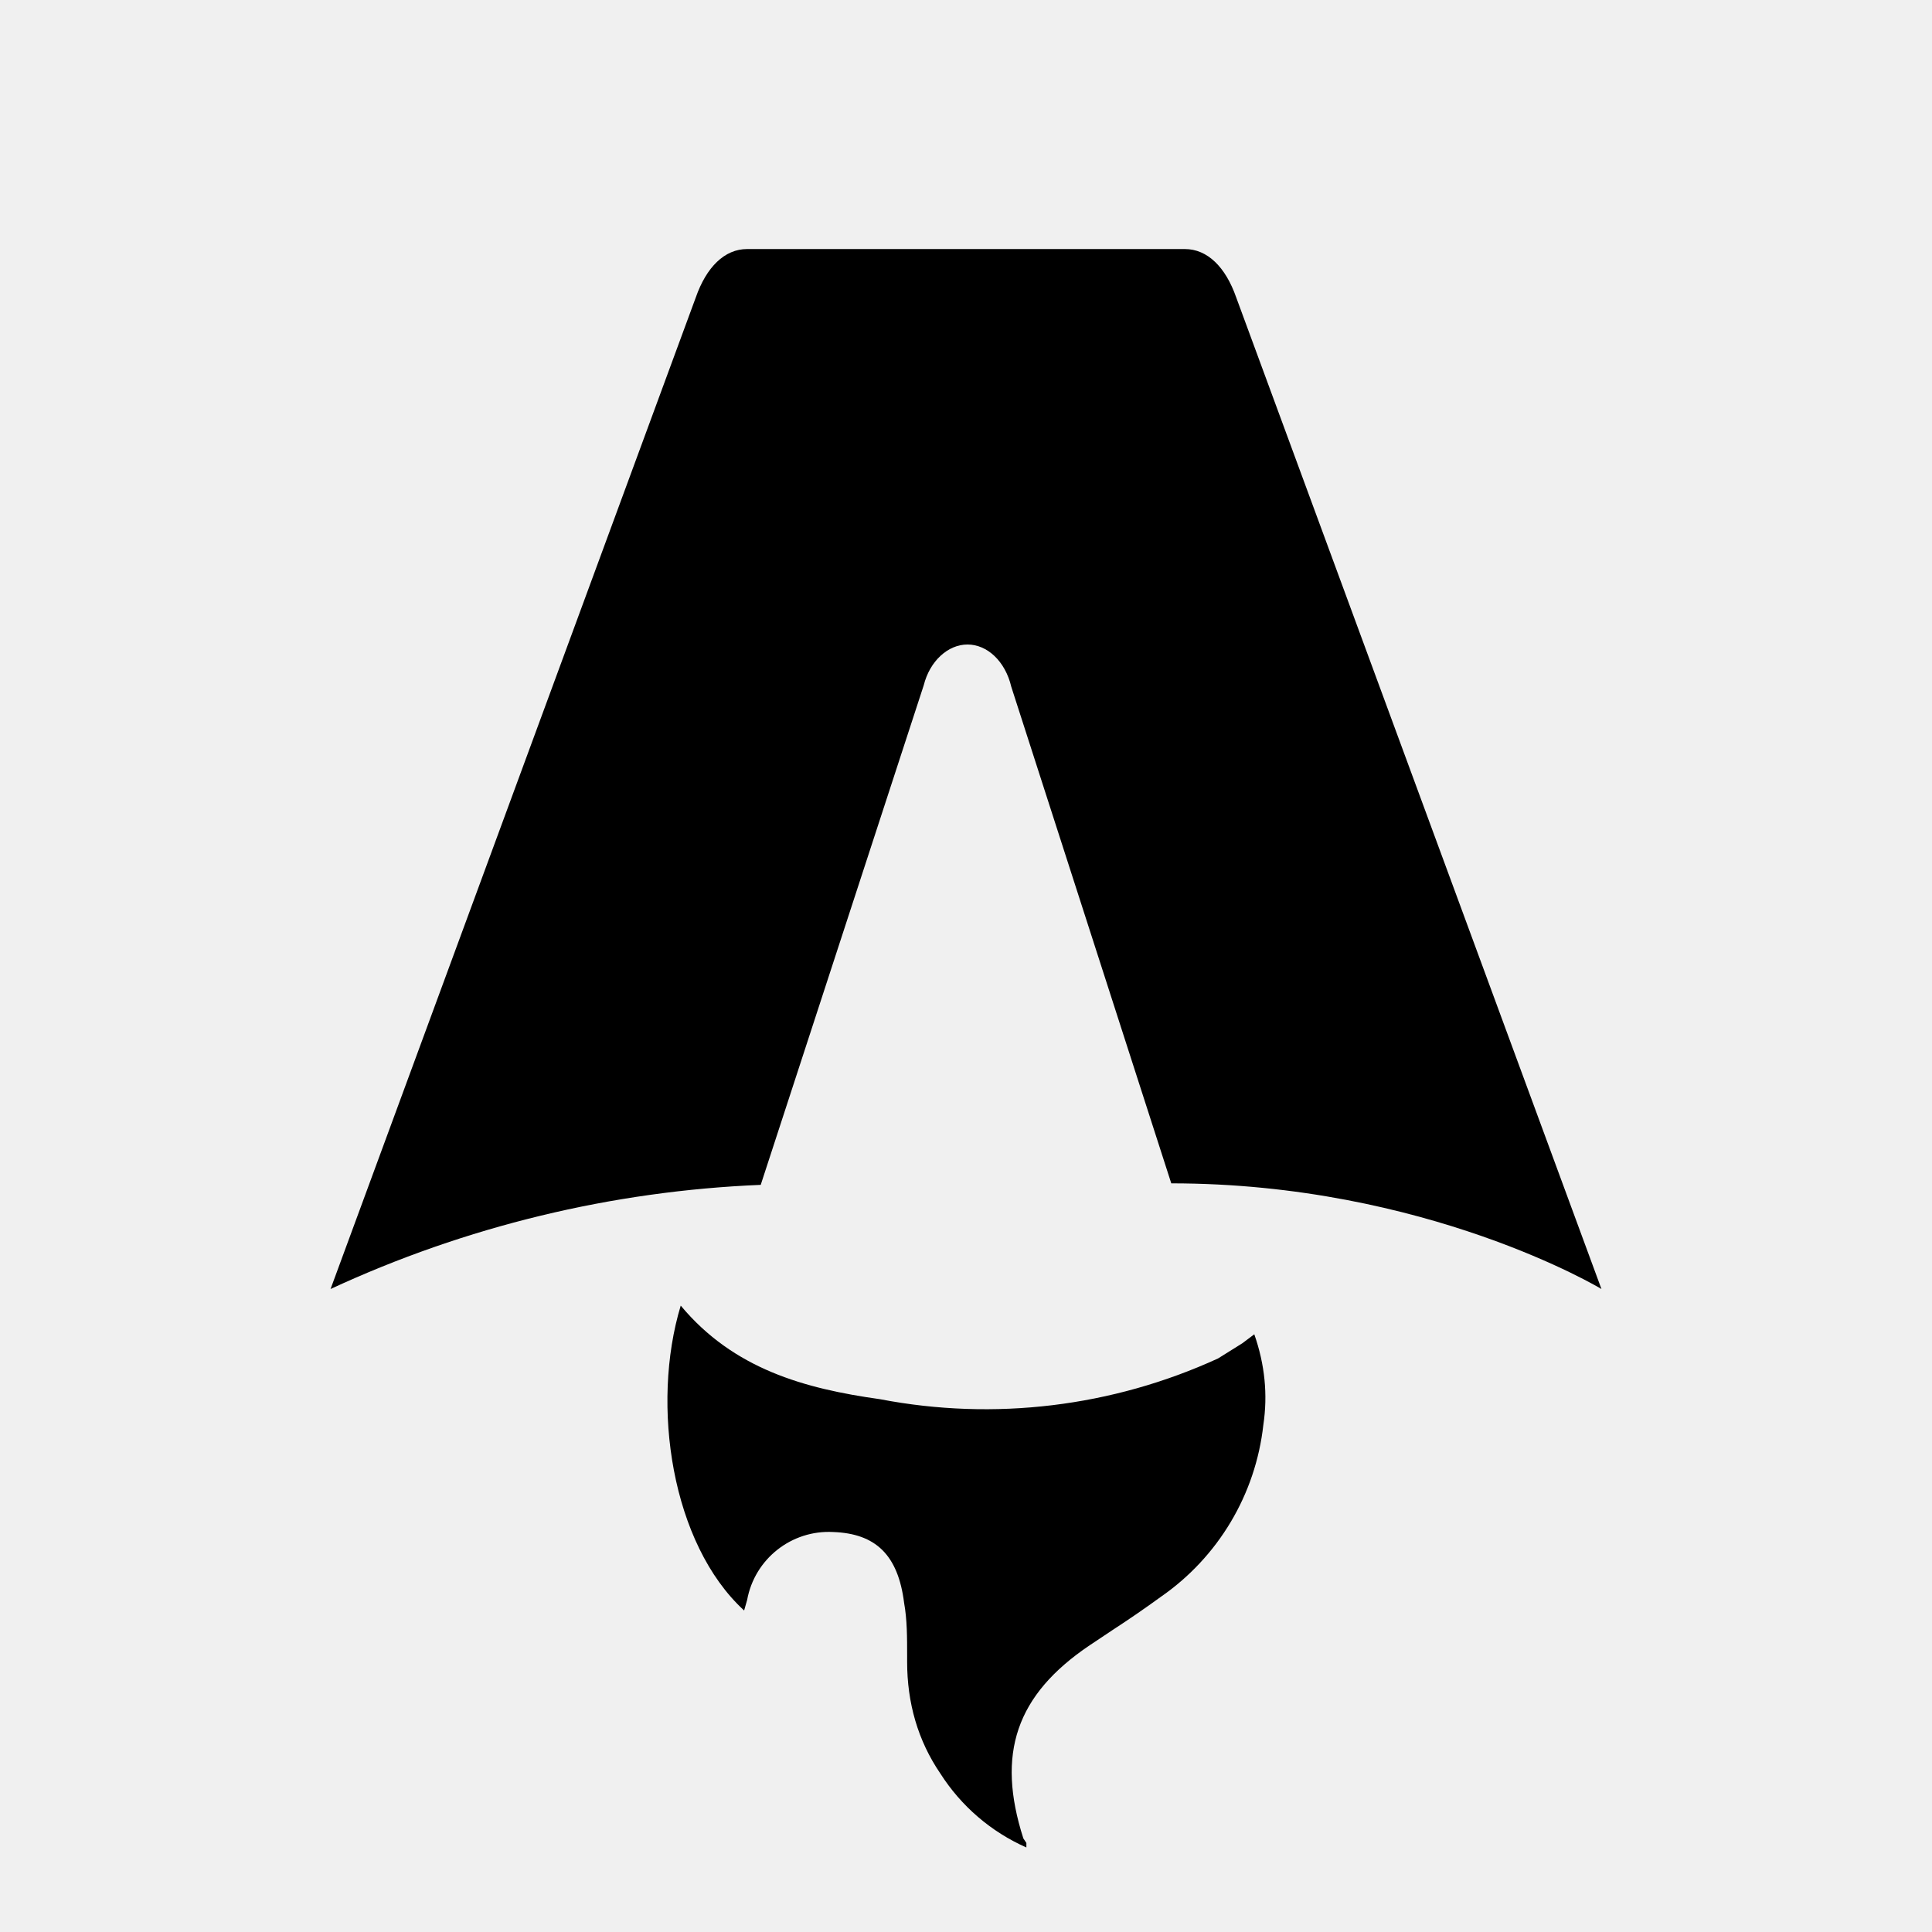
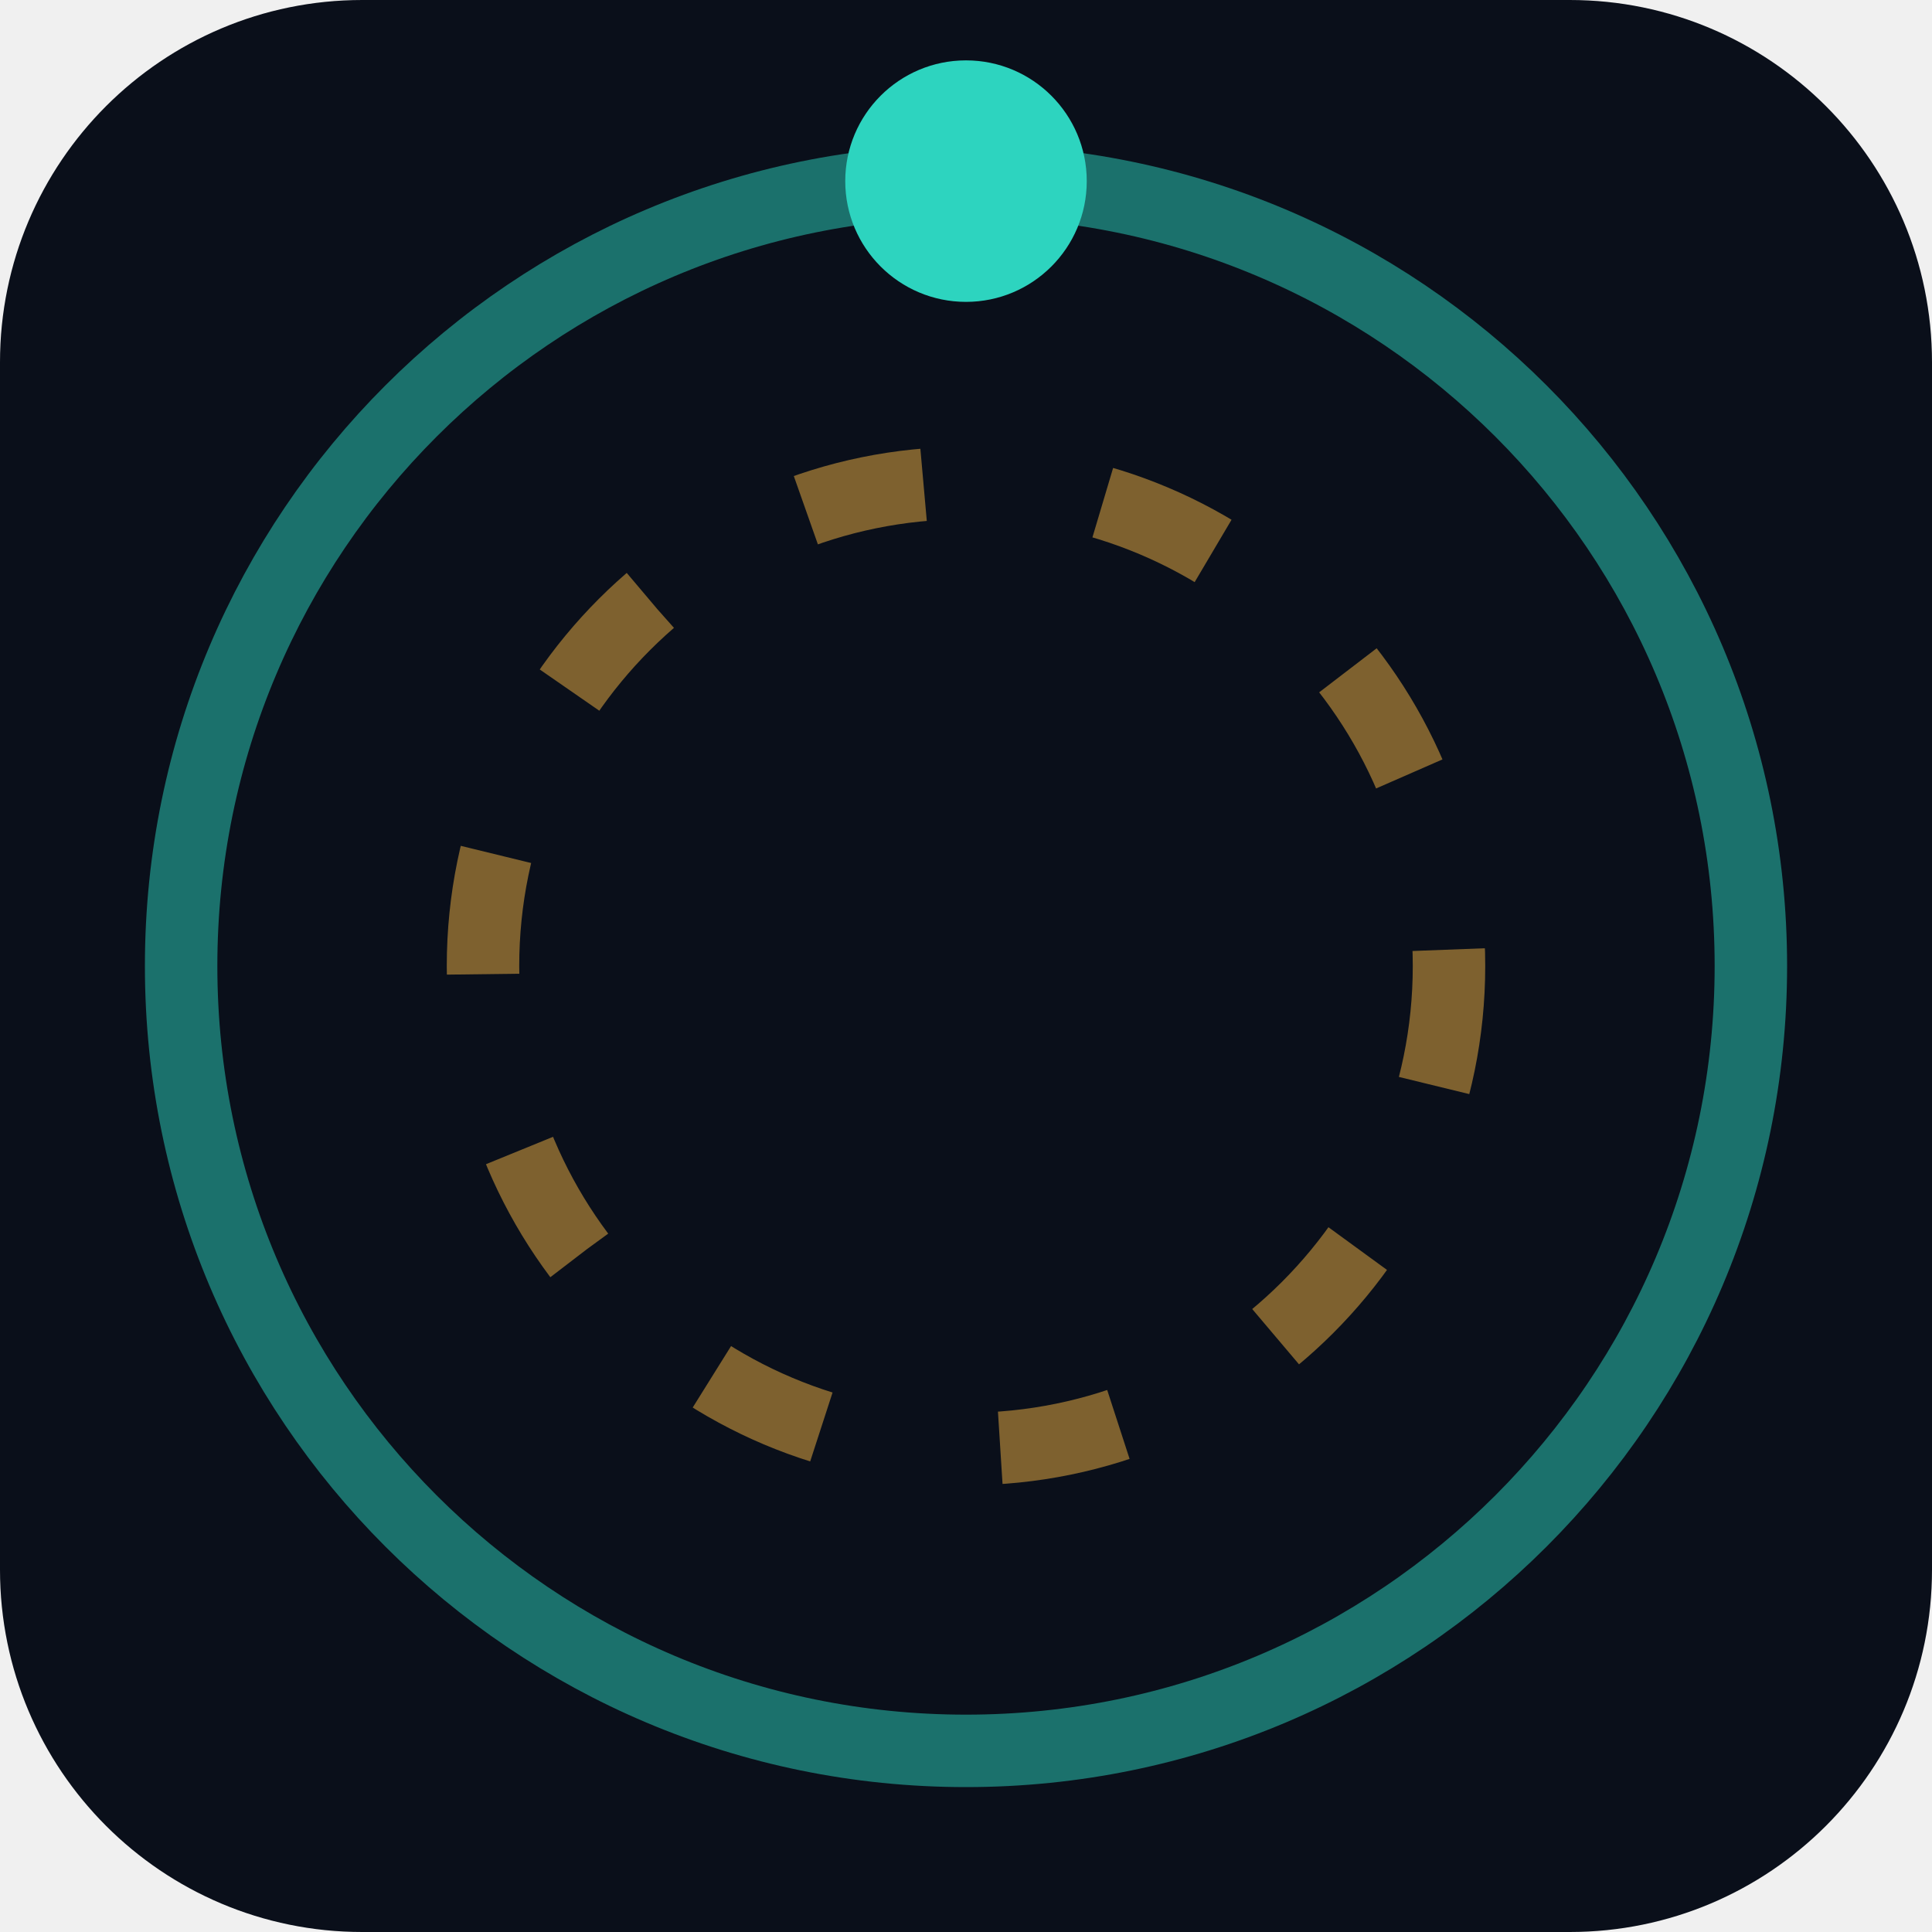
- <svg xmlns="http://www.w3.org/2000/svg" fill="none" viewBox="0 0 128 128">
-   <path d="M50.4 78.5a75.1 75.1 0 0 0-28.5 6.9l24.2-65.7c.7-2 1.9-3.2 3.4-3.2h29c1.5 0 2.7 1.2 3.4 3.2l24.2 65.7s-11.6-7-28.5-7L67 45.5c-.4-1.7-1.6-2.8-2.9-2.8-1.3 0-2.5 1.1-2.9 2.7L50.4 78.5Zm-1.1 28.2Zm-4.2-20.2c-2 6.6-.6 15.8 4.2 20.2a17.5 17.5 0 0 1 .2-.7 5.5 5.5 0 0 1 5.7-4.5c2.8.1 4.3 1.5 4.7 4.7.2 1.1.2 2.3.2 3.5v.4c0 2.7.7 5.2 2.2 7.4a13 13 0 0 0 5.7 4.9v-.3l-.2-.3c-1.8-5.6-.5-9.5 4.4-12.8l1.5-1a73 73 0 0 0 3.2-2.2 16 16 0 0 0 6.8-11.4c.3-2 .1-4-.6-6l-.8.6-1.6 1a37 37 0 0 1-22.4 2.7c-5-.7-9.7-2-13.2-6.2Z" />
-   <style>
-         path { fill: #000; }
-         @media (prefers-color-scheme: dark) {
-             path { fill: #FFF; }
-         }
-     </style>
+ <svg xmlns="http://www.w3.org/2000/svg" viewBox="0 0 32 32">
+   <rect width="32" height="32" rx="6" fill="#0a0f1a" />
+   <circle cx="16" cy="16" r="13" fill="none" stroke="#2dd4bf" stroke-opacity="0.5" stroke-width="1.2" />
+   <circle cx="16" cy="16" r="8" fill="none" stroke="#f2b544" stroke-opacity="0.5" stroke-width="1.2" stroke-dasharray="2 3" />
+   <circle cx="16" cy="3" r="2" fill="#2dd4bf" />
</svg>
